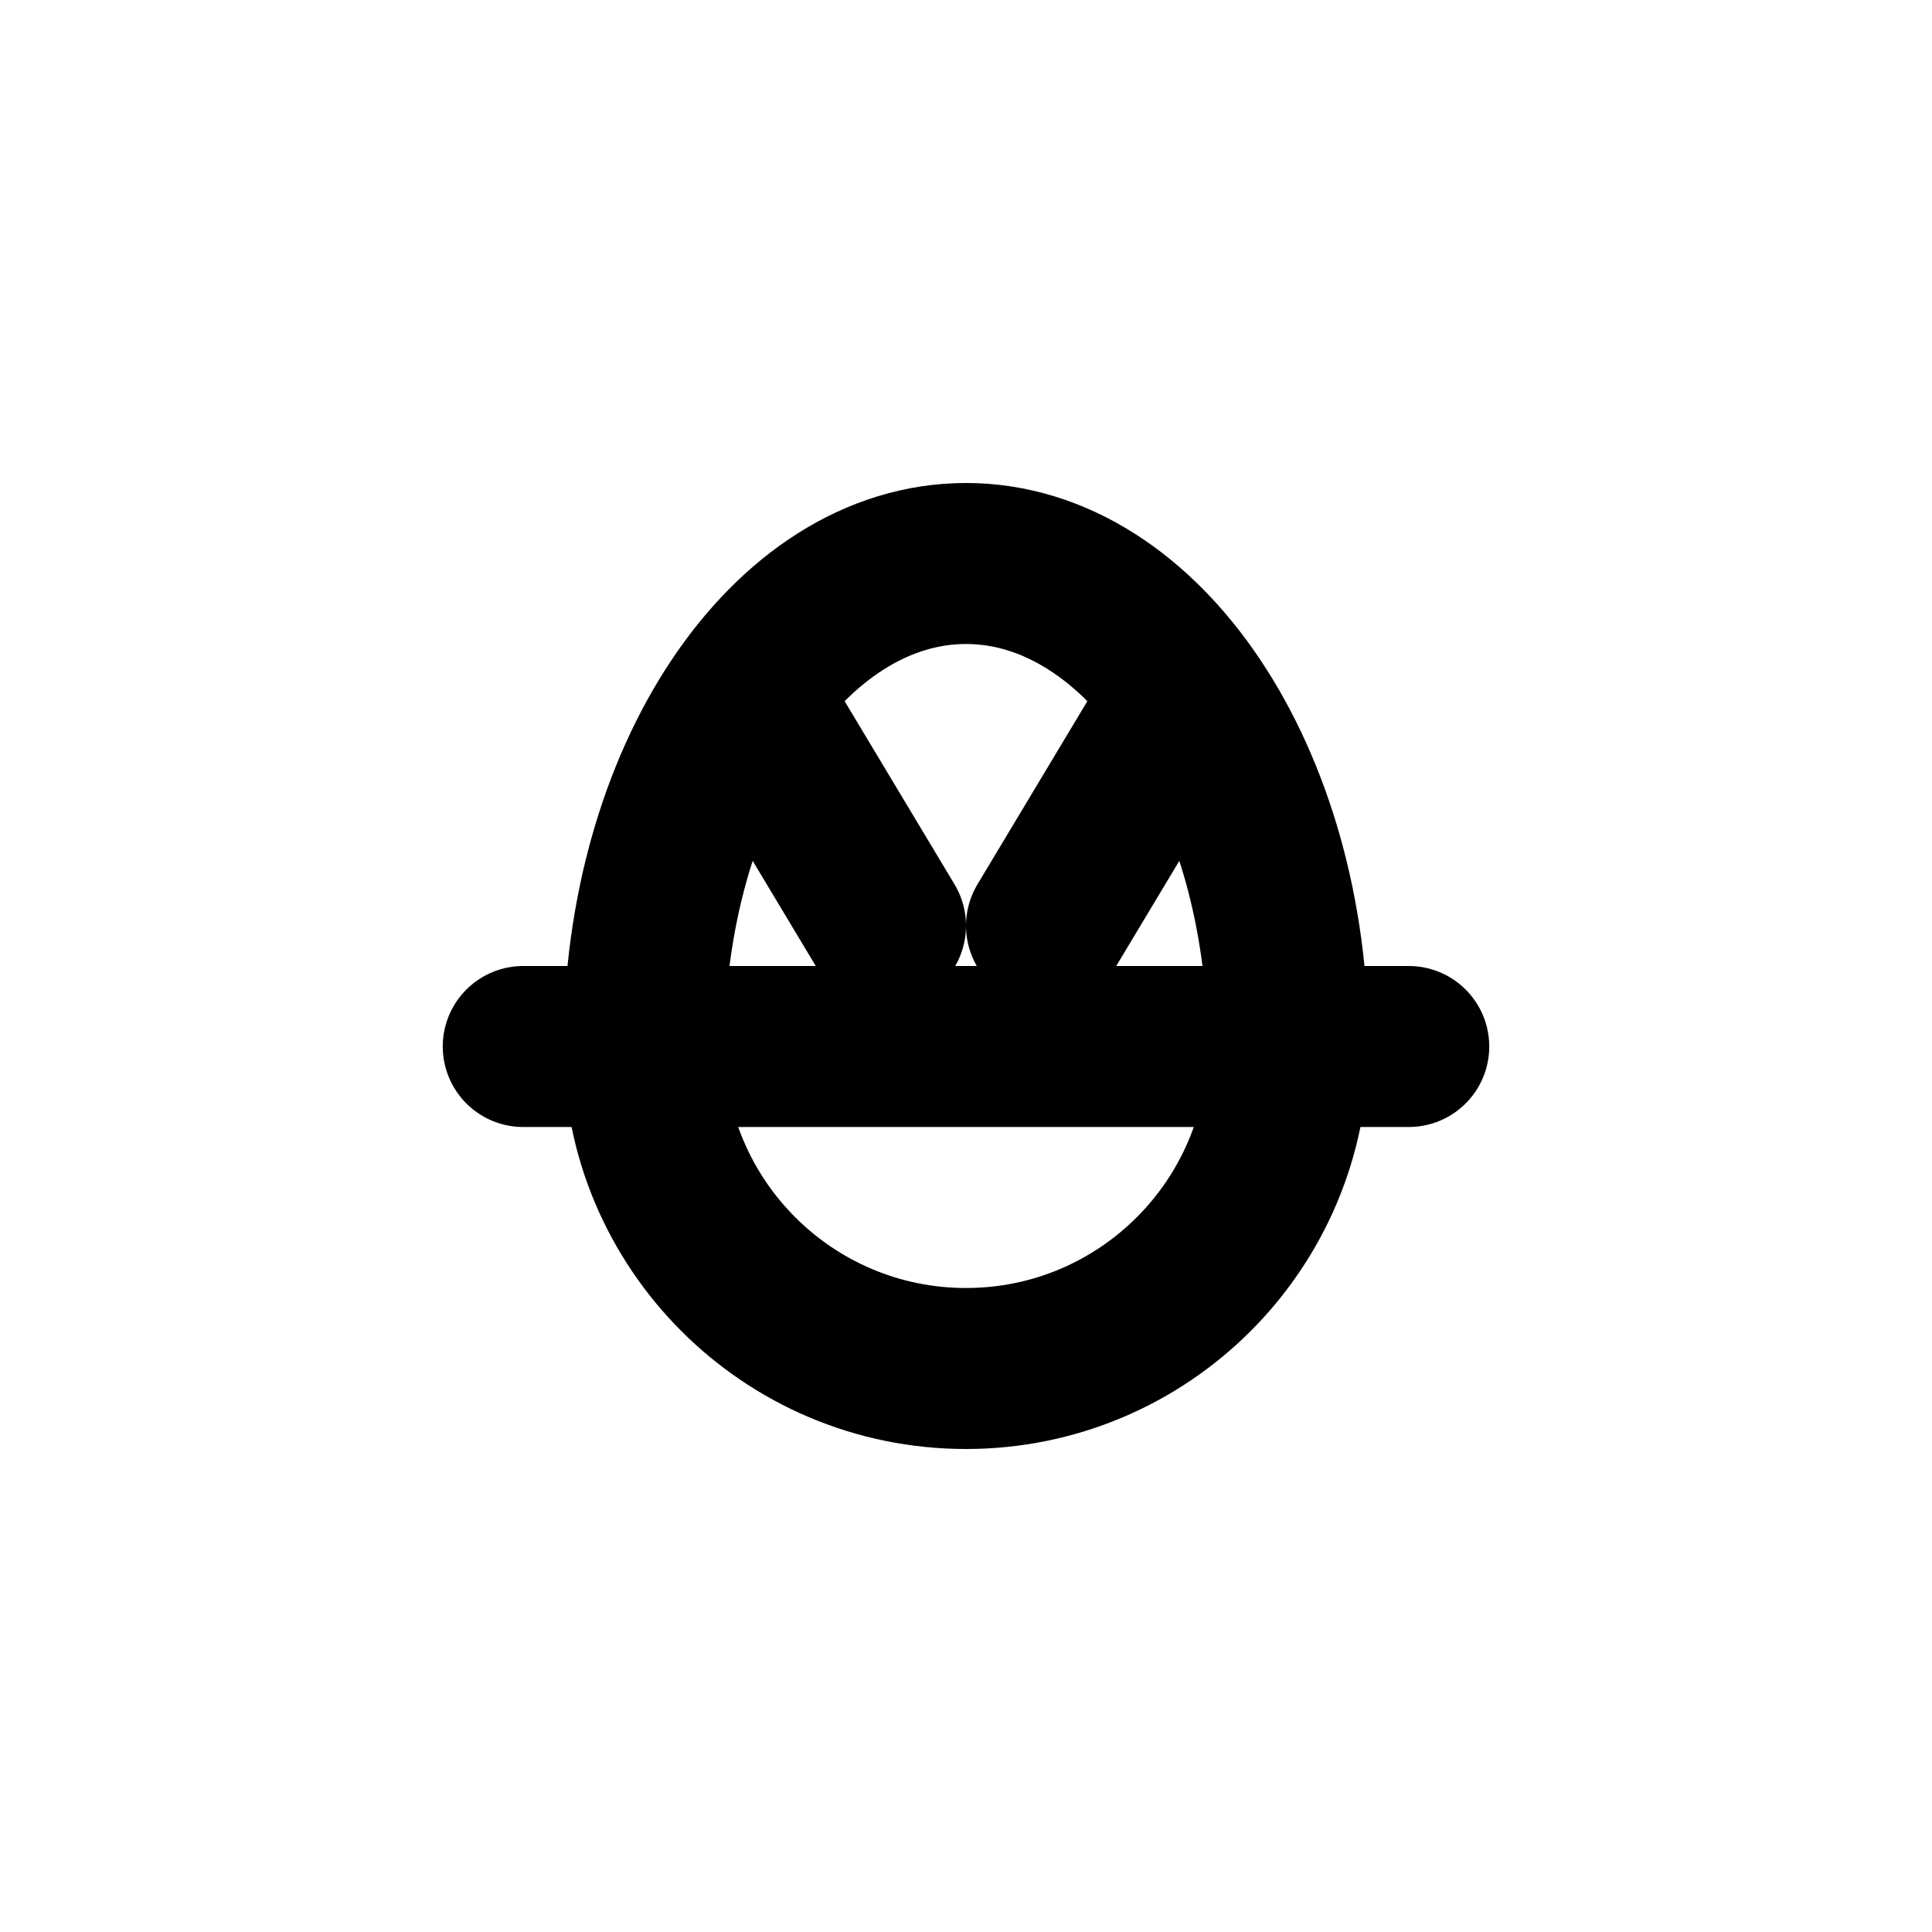
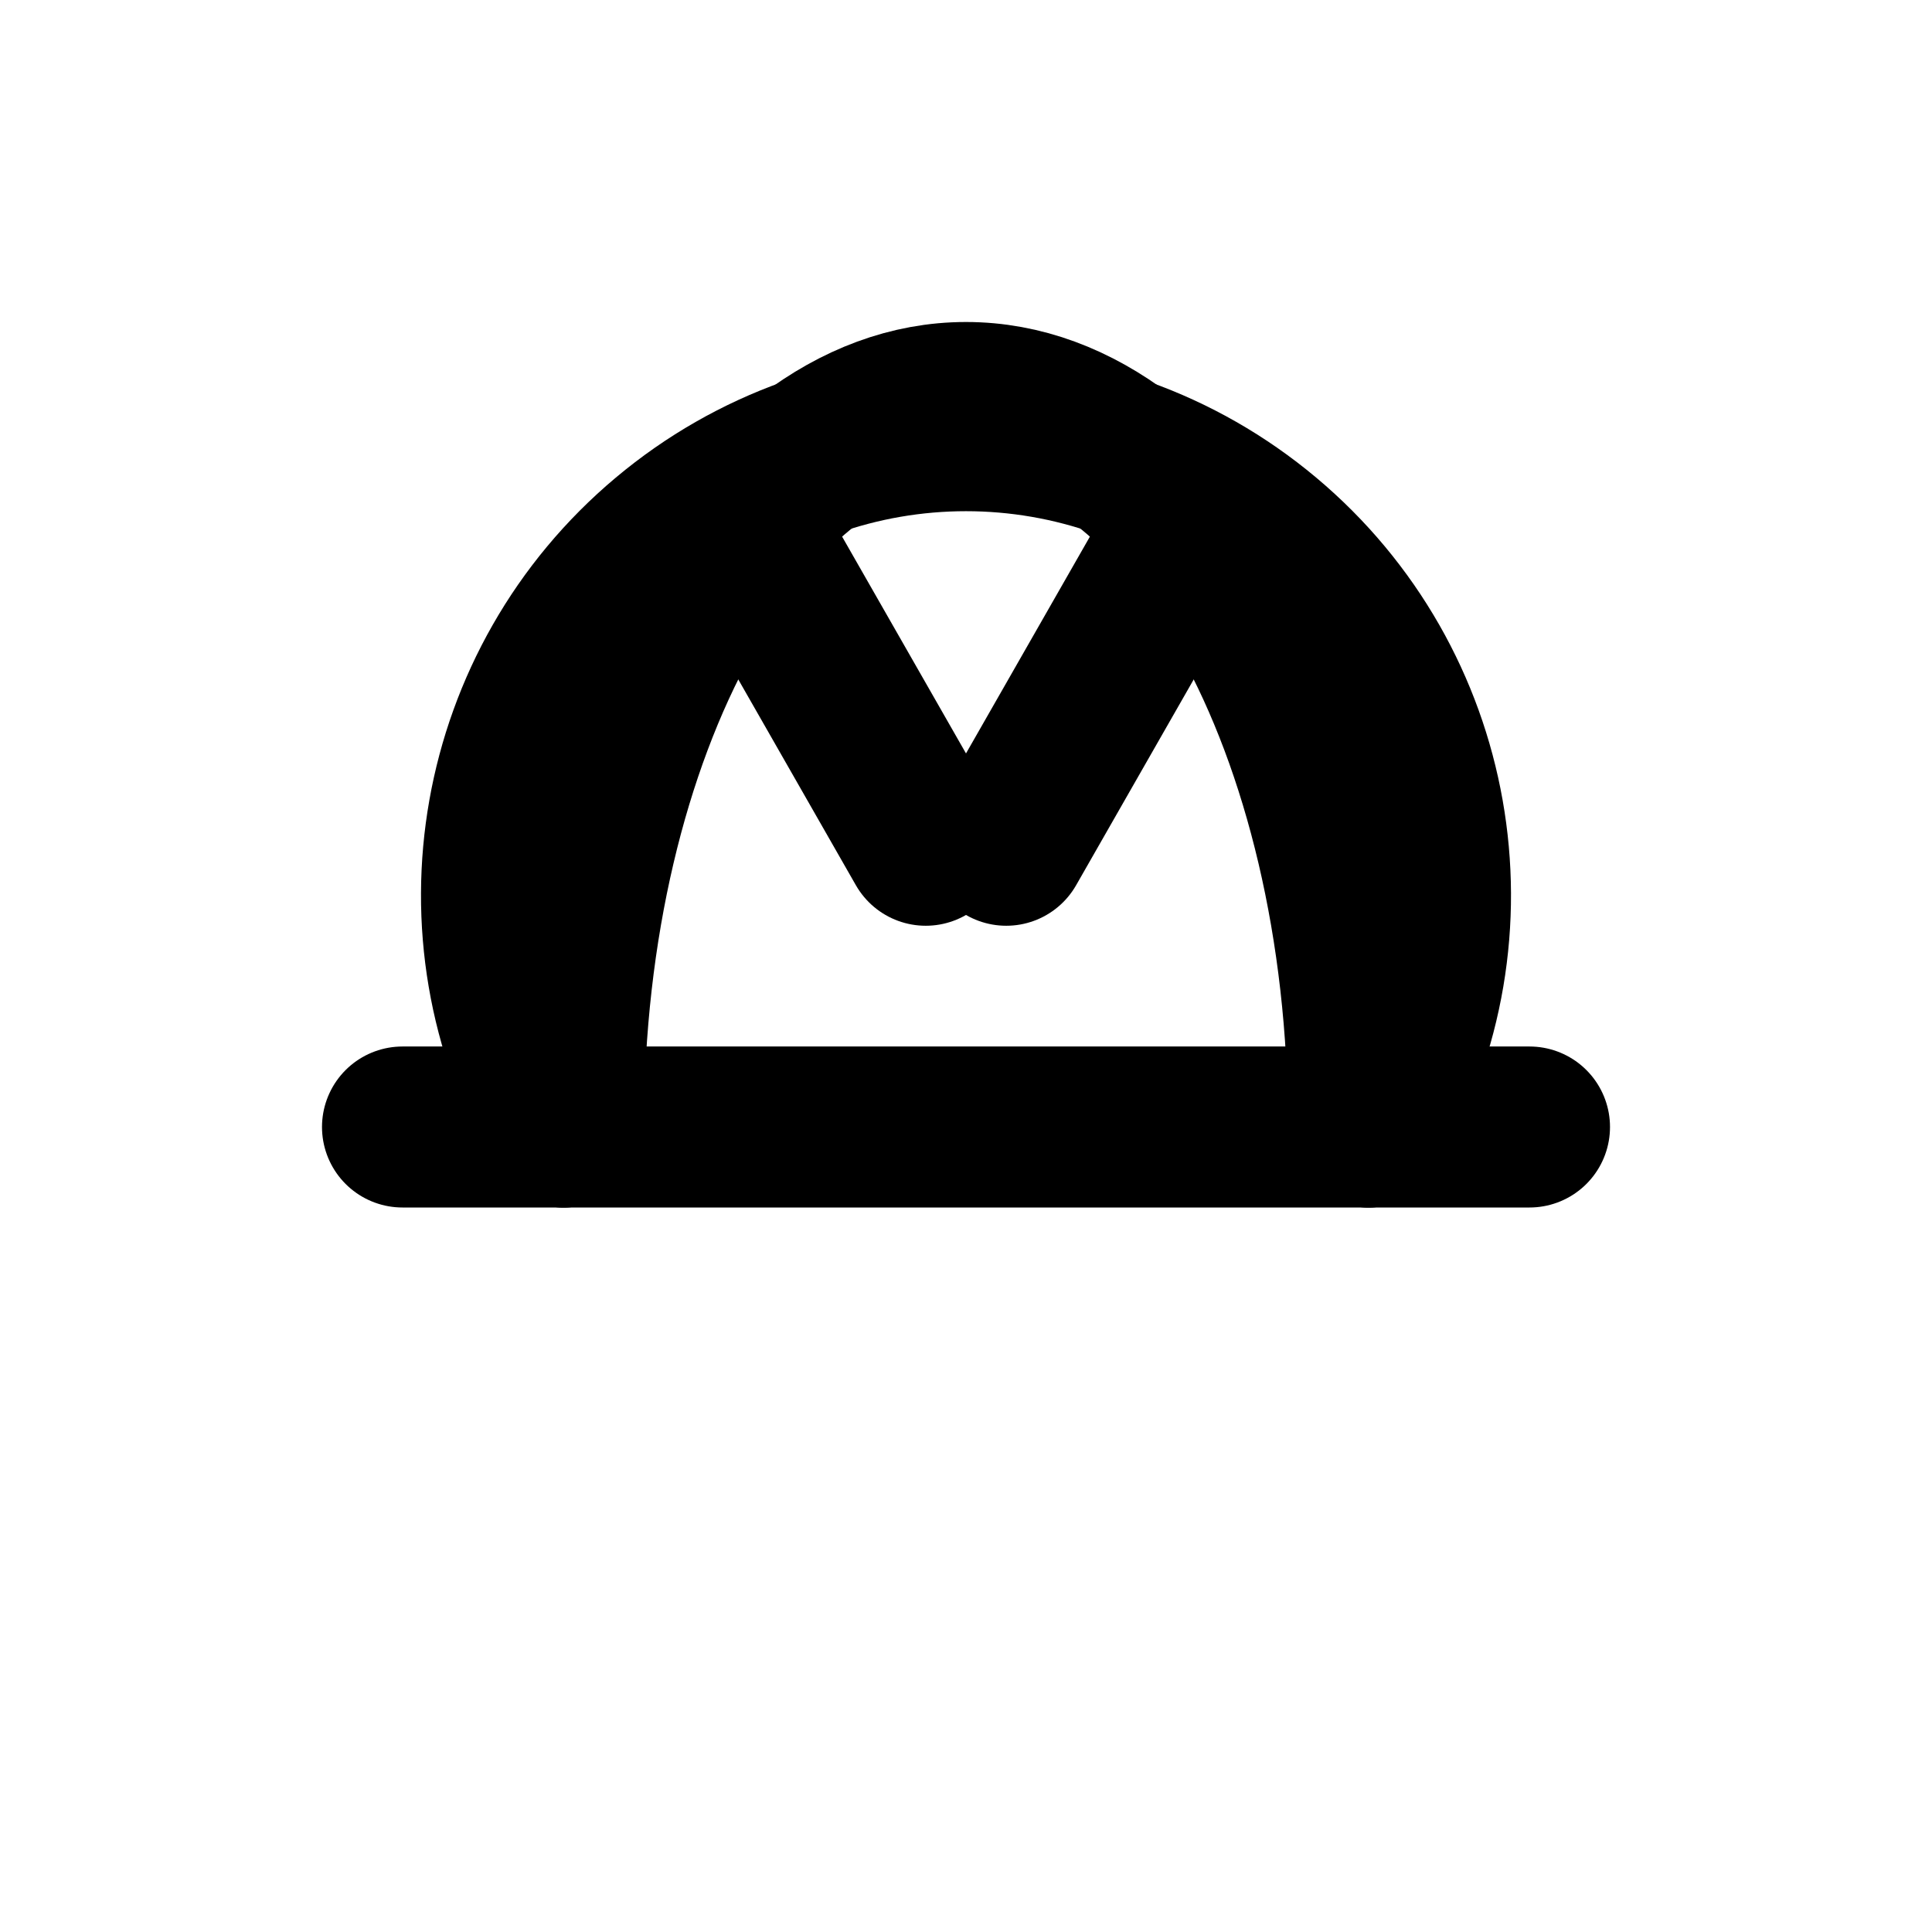
<svg xmlns="http://www.w3.org/2000/svg" viewBox="0 0 24 24" fill="none" stroke="currentColor" stroke-width="2" stroke-linecap="round" stroke-linejoin="round">
-   <path d="M8 13 A4 6 0 0 1 16 13" />
-   <line x1="6.5" y1="13" x2="17.5" y2="13" />
-   <path d="M8 13 A4 4 0 0 0 16 13" />
-   <line x1="9.5" y1="9" x2="11" y2="11.5" />
-   <line x1="14.5" y1="9" x2="13" y2="11.5" />
+   <path d="M7 14 A5 9 0 0 1 17 14" />
+   <line x1="5" y1="14" x2="19" y2="14" />
+   <path d="M7 14 A5.77 5.77 0 1 1 17 14" />
+   <line x1="9.5" y1="7" x2="11.5" y2="10.5" />
+   <line x1="14.5" y1="7" x2="12.5" y2="10.5" />
</svg>
